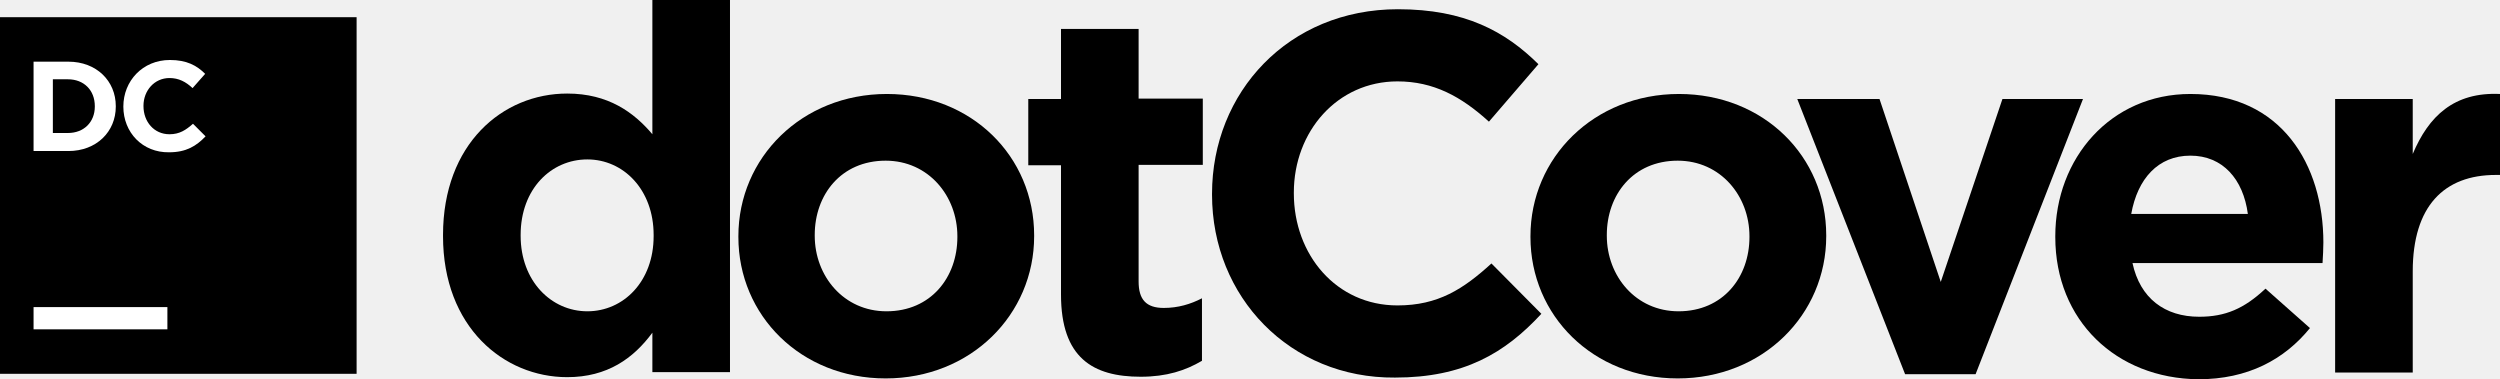
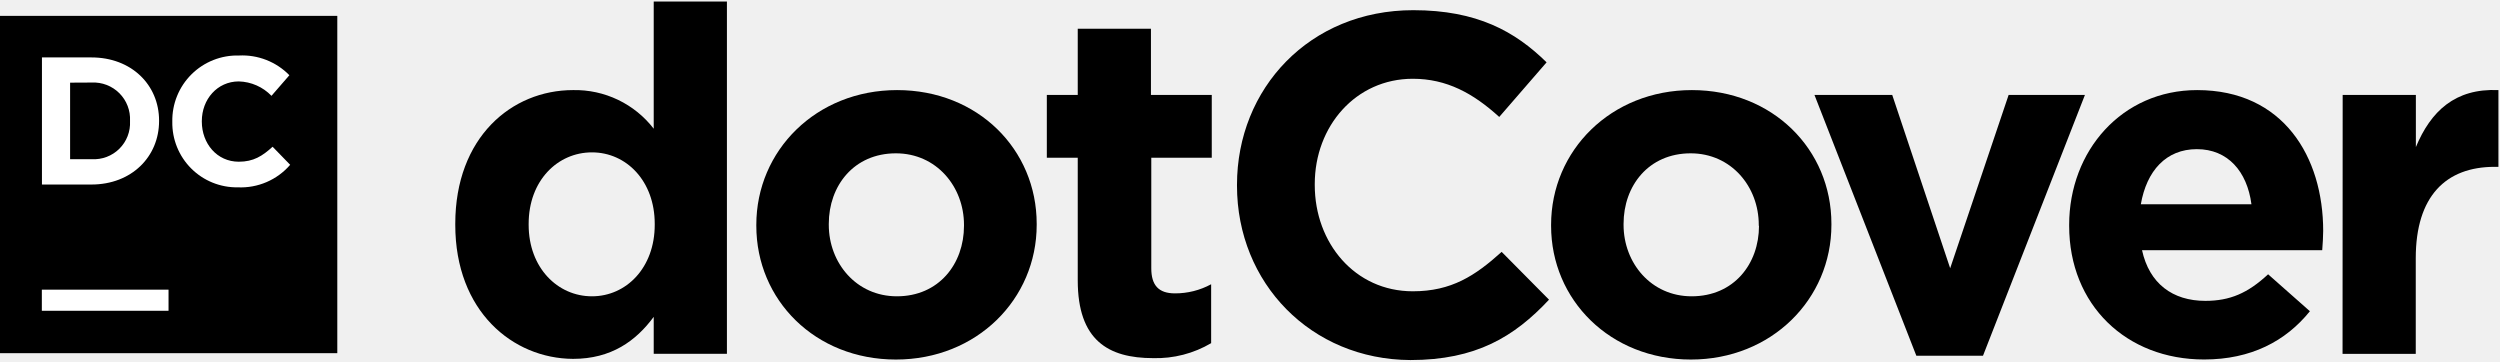
- <svg xmlns="http://www.w3.org/2000/svg" version="1.1" x="0px" y="0px" width="595.9px" height="90.2px" viewBox="0 0 595.9 90.2" style="enable-background:new 0 0 595.9 90.2;" xml:space="preserve">
-   <g>
-     <g>
-       <g>
-         <path d="M105.6,56.3V56c0-21.7,14.2-33.7,29.6-33.7c9.8,0,15.9,4.5,20.3,9.7V0H174v88.7h-18.5v-9.4     c-4.5,6.1-10.7,10.6-20.3,10.6C120.1,89.9,105.6,78,105.6,56.3z M155.8,56.3V56c0-10.8-7.2-18-15.8-18s-15.9,7-15.9,18v0.2     c0,10.8,7.3,18,15.9,18S155.8,67.1,155.8,56.3z" />
-         <path d="M176,56.5v-0.2c0-18.7,15.1-33.9,35.4-33.9c20.2,0,35.1,14.9,35.1,33.7v0.2     c0,18.7-15.1,33.9-35.4,33.9C190.9,90.2,176,75.2,176,56.5z M228.2,56.5v-0.2c0-9.6-6.9-18-17.1-18c-10.6,0-16.9,8.1-16.9,17.7     v0.2c0,9.6,6.9,18,17.1,18C221.9,74.2,228.2,66.1,228.2,56.5z" />
-         <path d="M252.9,70.2V39.4h-7.8V23.6h7.8V6.9h18.5v16.6h15.3v15.8h-15.3v27.8c0,4.3,1.8,6.3,6,6.3     c3.4,0,6.4-0.9,9.1-2.3V86c-3.9,2.3-8.4,3.8-14.6,3.8C260.5,89.8,252.9,85.3,252.9,70.2z" />
-         <path d="M288.9,46.4v-0.2c0-24.2,18.2-44,44.3-44c16,0,25.6,5.3,33.5,13.1L354.9,29     c-6.6-6-13.2-9.6-21.8-9.6c-14.3,0-24.7,11.9-24.7,26.5v0.2c0,14.6,10.1,26.7,24.7,26.7c9.7,0,15.7-3.9,22.4-10l11.9,12     c-8.7,9.4-18.5,15.2-34.9,15.2C307.5,90.2,288.9,70.8,288.9,46.4z" />
-         <path d="M364.8,56.5v-0.2c0-18.7,15.1-33.9,35.4-33.9c20.2,0,35.1,14.9,35.1,33.7v0.2     c0,18.7-15.1,33.9-35.4,33.9C379.7,90.2,364.8,75.2,364.8,56.5z M417,56.5v-0.2c0-9.6-6.9-18-17.1-18c-10.6,0-16.9,8.1-16.9,17.7     v0.2c0,9.6,6.9,18,17.1,18C410.7,74.2,417,66.1,417,56.5z" />
-         <path d="M428.4,23.6H448l14.6,43.6l14.7-43.6h19.2l-25.6,65.6h-16.8L428.4,23.6z" />
-         <path d="M489.9,56.5v-0.2c0-18.6,13.2-33.9,32.2-33.9c21.7,0,31.7,16.9,31.7,35.4c0,1.5-0.1,3.2-0.2,4.9     h-45.3c1.8,8.4,7.7,12.8,15.9,12.8c6.2,0,10.7-1.9,15.8-6.7l10.6,9.4c-6.1,7.5-14.8,12.2-26.6,12.2     C504.4,90.2,489.9,76.4,489.9,56.5z M535.8,51c-1.1-8.3-6-13.9-13.7-13.9c-7.7,0-12.6,5.5-14.1,13.9H535.8z" />
-         <path d="M556.6,23.6h18.5v13.1c3.8-9,9.8-14.8,20.8-14.3v19.3h-1c-12.3,0-19.8,7.4-19.8,23v24.1h-18.5     V23.6z" />
-       </g>
-     </g>
-     <g>
-       <rect x="0" y="4.1" style="fill:#000000;" width="85" height="85" />
-       <path style="fill:#FFFFFF;" d="M8,14.7h8.3c6.7,0,11.3,4.6,11.3,10.6v0.1c0,6-4.6,10.6-11.3,10.6H8V14.7z M12.6,18.9v12.8h3.6    c3.8,0,6.4-2.6,6.4-6.3v-0.1c0-3.8-2.6-6.4-6.4-6.4H12.6z" />
-       <path style="fill:#FFFFFF;" d="M29.4,25.4L29.4,25.4c0-6.1,4.6-11.1,11.1-11.1c4,0,6.4,1.3,8.4,3.3l-3,3.4    c-1.6-1.5-3.3-2.4-5.5-2.4c-3.6,0-6.2,3-6.2,6.6v0.1c0,3.7,2.5,6.7,6.2,6.7c2.4,0,3.9-1,5.6-2.5l3,3c-2.2,2.3-4.6,3.8-8.7,3.8    C34,36.4,29.4,31.6,29.4,25.4" />
-       <rect x="8" y="73.2" style="fill:#FFFFFF;" width="31.9" height="5.3" />
-     </g>
-   </g>
+ <svg xmlns="http://www.w3.org/2000/svg" width="630" height="91" fill="none" viewBox="0 0 630 91">
+   <path fill="#000" d="M114.729 56.66V56.405C114.729 34.623 128.92 22.703 144.416 22.703C148.328 22.623 152.205 23.462 155.734 25.153C159.264 26.843 162.347 29.338 164.737 32.437V0.381H183.184V89.156H164.737V79.847C160.238 85.935 154.037 90.434 144.416 90.434C129.204 90.363 114.729 78.428 114.729 56.66V56.66ZM164.992 56.66V56.405C164.992 45.578 157.812 38.397 149.17 38.397C140.528 38.397 133.22 45.492 133.22 56.405V56.66C133.22 67.488 140.528 74.668 149.17 74.668C157.812 74.668 164.992 67.488 164.992 56.66Z" />
+   <path fill="#000" d="M190.592 56.902V56.66C190.592 37.915 205.69 22.703 226.068 22.703C246.446 22.703 261.246 37.674 261.246 56.405V56.66C261.246 75.392 246.148 90.604 225.77 90.604C205.392 90.604 190.592 75.591 190.592 56.902ZM242.926 56.902V56.66C242.926 47.039 235.987 38.639 225.77 38.639C215.184 38.639 208.855 46.798 208.855 56.405V56.66C208.855 66.267 215.794 74.668 226.011 74.668C236.597 74.668 242.926 66.509 242.926 56.902Z" />
+   <path fill="#000" d="M271.591 70.652V39.745H263.8V23.923H271.591V7.249H290.038V23.923H305.364V39.745H290.124V67.601C290.124 71.858 291.94 73.93 296.084 73.93C299.27 73.943 302.408 73.152 305.208 71.631V86.475C300.793 89.081 295.732 90.389 290.606 90.249C279.254 90.249 271.591 85.737 271.591 70.652V70.652Z" />
+   <path fill="#000" d="M311.722 46.798V46.557C311.722 22.334 329.985 2.566 356.152 2.566C372.216 2.566 381.823 7.93 389.741 15.707L377.807 29.471C371.237 23.497 364.553 19.85 356.024 19.85C341.664 19.85 331.319 31.785 331.319 46.387V46.628C331.319 61.23 341.422 73.405 356.024 73.405C365.759 73.405 371.733 69.503 378.417 63.472L390.351 75.52C381.581 84.9 371.904 90.732 355.414 90.732C330.354 90.604 311.722 71.334 311.722 46.798V46.798Z" />
+   <path fill="#000" d="M390.876 56.902V56.66C390.876 37.915 405.975 22.703 426.352 22.703C446.73 22.703 461.516 37.674 461.516 56.405V56.66C461.516 75.392 446.432 90.604 426.111 90.604C405.79 90.604 390.876 75.591 390.876 56.902ZM443.21 56.902V56.66C443.21 47.039 436.271 38.639 426.054 38.639C415.454 38.639 409.139 46.798 409.139 56.405V56.66C409.139 66.267 416.064 74.668 426.295 74.668C436.938 74.668 443.267 66.509 443.267 56.902H443.21Z" />
+   <path fill="#000" d="M457.245 23.923H476.842L491.444 67.601L506.174 23.923H525.402L499.717 89.639H482.916L457.245 23.923Z" />
+   <path fill="#000" d="M521.429 56.902V56.66C521.429 38.042 534.697 22.703 553.684 22.703C575.466 22.703 585.442 39.618 585.442 58.179C585.442 59.598 585.328 61.343 585.201 63.046H539.791C541.622 71.433 547.468 75.818 555.741 75.818C561.943 75.818 566.455 73.874 571.564 69.12L582.093 78.429C576.005 85.978 567.25 90.59 555.443 90.59C535.846 90.604 521.429 76.853 521.429 56.902ZM567.363 51.467C566.271 43.194 561.403 37.588 553.613 37.588C545.822 37.588 540.955 43.066 539.493 51.467H567.363Z" />
+   <path fill="#000" d="M590.352 23.923H608.799V37.063C612.56 28.052 618.647 22.22 629.603 22.703V42.044H628.638C616.334 42.044 608.771 49.48 608.771 65.047V89.171H590.323L590.352 23.923Z" />
+   <path fill="#000" d="M0 4H85V89H0V4Z" />
+   <path fill="#fff" d="M10.543 72.994H42.471V78.315H10.543V72.994Z" />
+   <path fill="#fff" d="M10.571 14.472H23.059C33.12 14.472 40.087 21.383 40.087 30.394V30.493C40.087 39.504 33.134 46.5 23.059 46.5H10.571V14.472ZM17.666 20.829V40.114H23.116C24.395 40.19 25.676 39.995 26.876 39.542C28.075 39.089 29.165 38.389 30.075 37.486C30.986 36.584 31.696 35.5 32.159 34.305C32.623 33.109 32.829 31.83 32.765 30.55V30.465C32.83 29.18 32.625 27.895 32.163 26.695C31.702 25.494 30.993 24.403 30.084 23.492C29.175 22.582 28.085 21.872 26.885 21.408C25.685 20.945 24.401 20.738 23.116 20.801L17.666 20.829Z" />
+   <path fill="#fff" d="M43.422 30.72V30.635C43.383 28.424 43.793 26.228 44.626 24.179C45.459 22.131 46.699 20.272 48.271 18.717C49.843 17.161 51.714 15.94 53.77 15.127C55.827 14.315 58.028 13.928 60.238 13.989C62.584 13.872 64.928 14.254 67.115 15.11C69.302 15.967 71.282 17.277 72.924 18.956L68.412 24.15C66.252 21.905 63.295 20.6 60.181 20.517C54.761 20.517 50.858 25.015 50.858 30.536V30.635C50.858 36.155 54.661 40.753 60.181 40.753C63.871 40.753 66.113 39.334 68.696 36.978L73.123 41.533C71.496 43.415 69.462 44.904 67.177 45.887C64.891 46.87 62.412 47.322 59.926 47.209C57.75 47.244 55.59 46.841 53.573 46.025C51.556 45.208 49.724 43.995 48.185 42.457C46.645 40.919 45.431 39.088 44.613 37.072C43.795 35.056 43.39 32.896 43.422 30.72" />
</svg>
